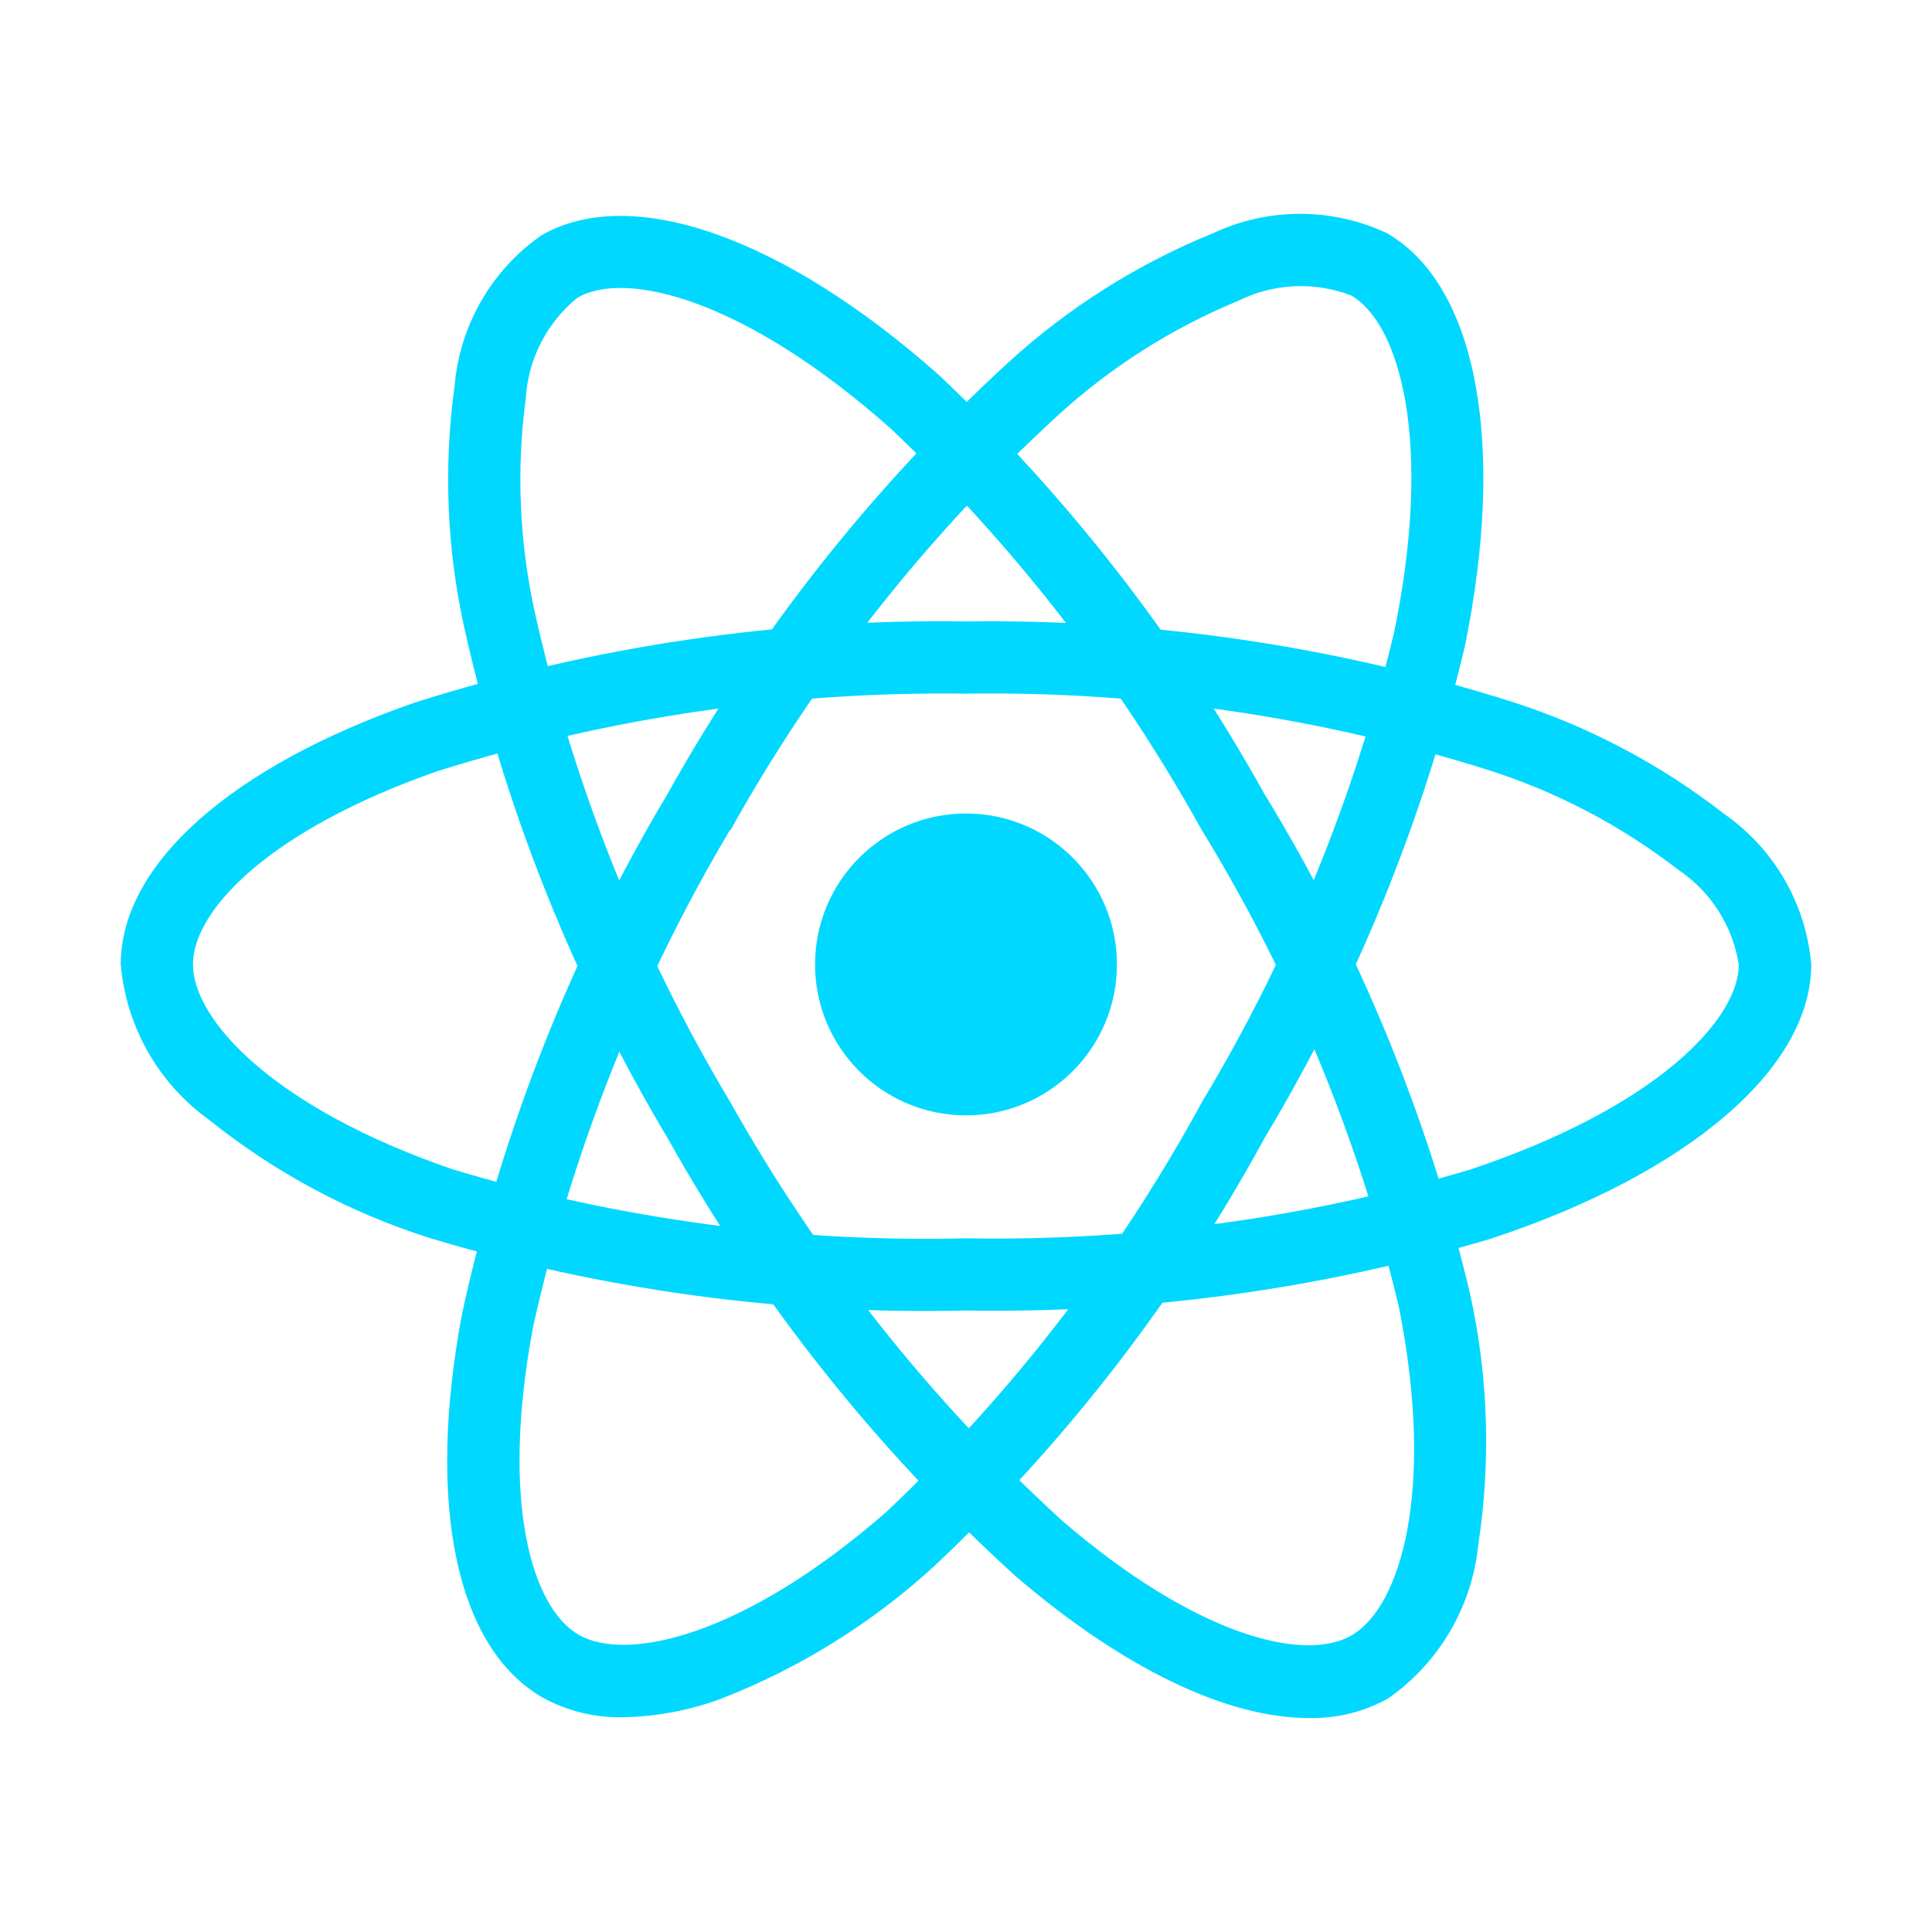
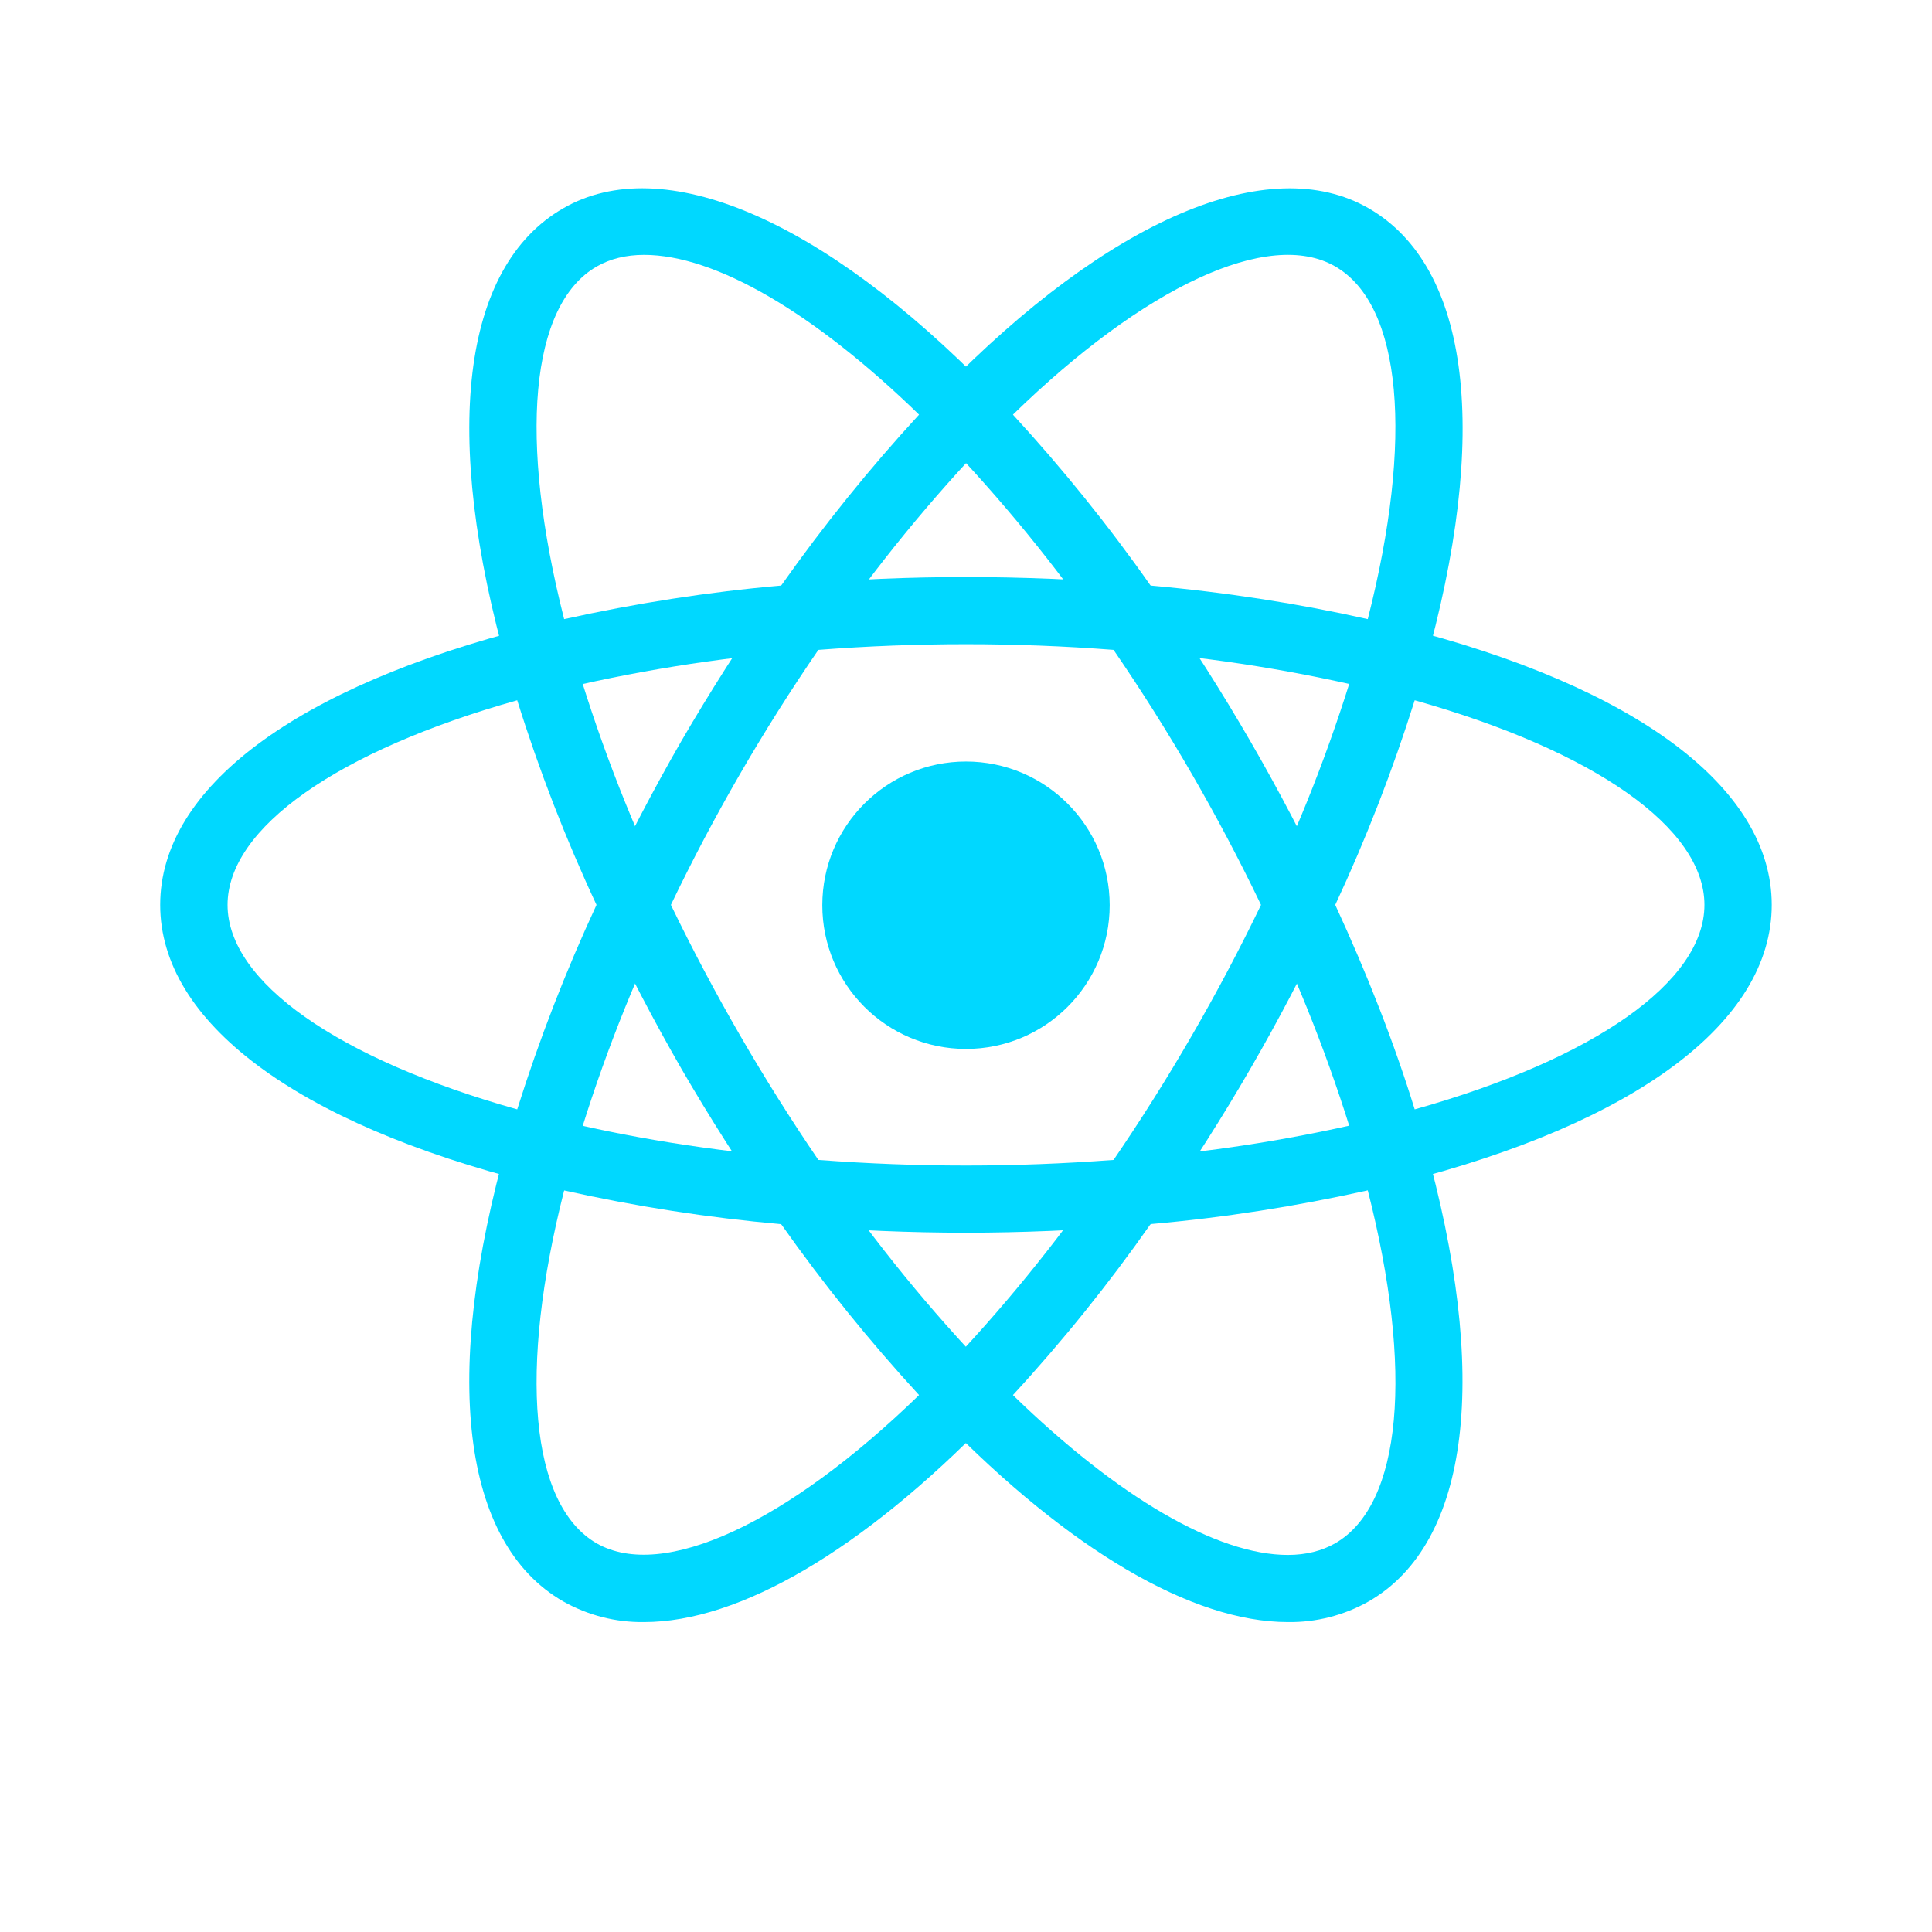
- <svg xmlns="http://www.w3.org/2000/svg" width="32px" height="32px" viewBox="0 0 32 32">
-   <circle cx="16" cy="15.974" r="2.5" style="fill:#00d8ff" />
-   <path d="M16,21.706a28.385,28.385,0,0,1-8.88-1.2,11.3,11.3,0,0,1-3.657-1.958A3.543,3.543,0,0,1,2,15.974c0-1.653,1.816-3.273,4.858-4.333A28.755,28.755,0,0,1,16,10.293a28.674,28.674,0,0,1,9.022,1.324,11.376,11.376,0,0,1,3.538,1.866A3.391,3.391,0,0,1,30,15.974c0,1.718-2.03,3.459-5.3,4.541A28.8,28.8,0,0,1,16,21.706Zm0-10.217a27.948,27.948,0,0,0-8.749,1.282c-2.8.977-4.055,2.313-4.055,3.2,0,.928,1.349,2.387,4.311,3.4A27.21,27.21,0,0,0,16,20.51a27.6,27.6,0,0,0,8.325-1.13C27.4,18.361,28.8,16.9,28.8,15.974a2.327,2.327,0,0,0-1.01-1.573,10.194,10.194,0,0,0-3.161-1.654A27.462,27.462,0,0,0,16,11.489Z" style="fill:#00d8ff" />
-   <path d="M10.32,28.443a2.639,2.639,0,0,1-1.336-.328c-1.432-.826-1.928-3.208-1.327-6.373a28.755,28.755,0,0,1,3.4-8.593h0A28.676,28.676,0,0,1,16.71,5.995a11.376,11.376,0,0,1,3.384-2.133,3.391,3.391,0,0,1,2.878,0c1.489.858,1.982,3.486,1.287,6.859a28.806,28.806,0,0,1-3.316,8.133,28.385,28.385,0,0,1-5.476,7.093,11.3,11.3,0,0,1-3.523,2.189A4.926,4.926,0,0,1,10.32,28.443Zm1.773-14.7a27.948,27.948,0,0,0-3.26,8.219c-.553,2.915-.022,4.668.75,5.114.8.463,2.742.024,5.1-2.036a27.209,27.209,0,0,0,5.227-6.79,27.6,27.6,0,0,0,3.181-7.776c.654-3.175.089-5.119-.713-5.581a2.327,2.327,0,0,0-1.868.089A10.194,10.194,0,0,0,17.5,6.9a27.464,27.464,0,0,0-5.4,6.849Z" style="fill:#00d8ff" />
-   <path d="M21.677,28.456c-1.355,0-3.076-.82-4.868-2.361a28.756,28.756,0,0,1-5.747-7.237h0a28.676,28.676,0,0,1-3.374-8.471,11.376,11.376,0,0,1-.158-4A3.391,3.391,0,0,1,8.964,3.9c1.487-.861,4.01.024,6.585,2.31a28.8,28.8,0,0,1,5.39,6.934,28.384,28.384,0,0,1,3.41,8.287,11.3,11.3,0,0,1,.137,4.146,3.543,3.543,0,0,1-1.494,2.555A2.59,2.59,0,0,1,21.677,28.456Zm-9.58-10.2a27.949,27.949,0,0,0,5.492,6.929c2.249,1.935,4.033,2.351,4.8,1.9.8-.465,1.39-2.363.782-5.434A27.212,27.212,0,0,0,19.9,13.74,27.6,27.6,0,0,0,14.755,7.1c-2.424-2.152-4.39-2.633-5.191-2.169a2.327,2.327,0,0,0-.855,1.662,10.194,10.194,0,0,0,.153,3.565,27.465,27.465,0,0,0,3.236,8.1Z" style="fill:#00d8ff" />
+ <svg xmlns="http://www.w3.org/2000/svg" width="24" height="24" viewBox="0 0 24 24" style="fill: rgba(0, 216, 255, 1);transform: ;msFilter:;">
+   <circle cx="12" cy="11.245" r="1.785" />
+   <path d="m7.002 14.794-.395-.101c-2.934-.741-4.617-2.001-4.617-3.452 0-1.452 1.684-2.711 4.617-3.452l.395-.1.111.391a19.507 19.507 0 0 0 1.136 2.983l.085.178-.085.178c-.46.963-.841 1.961-1.136 2.985l-.111.39zm-.577-6.095c-2.229.628-3.598 1.586-3.598 2.542 0 .954 1.368 1.913 3.598 2.54.273-.868.603-1.717.985-2.54a20.356 20.356 0 0 1-.985-2.542zm10.572 6.095-.11-.392a19.628 19.628 0 0 0-1.137-2.984l-.085-.177.085-.179c.46-.961.839-1.96 1.137-2.984l.11-.39.395.1c2.935.741 4.617 2 4.617 3.453 0 1.452-1.683 2.711-4.617 3.452l-.395.101zm-.41-3.553c.4.866.733 1.718.987 2.54 2.23-.627 3.599-1.586 3.599-2.54 0-.956-1.368-1.913-3.599-2.542a20.683 20.683 0 0 1-.987 2.542z" />
+   <path d="m6.419 8.695-.11-.39c-.826-2.908-.576-4.991.687-5.717 1.235-.715 3.222.13 5.303 2.265l.284.292-.284.291a19.718 19.718 0 0 0-2.02 2.474l-.113.162-.196.016a19.646 19.646 0 0 0-3.157.509l-.394.098zm1.582-5.529c-.224 0-.422.049-.589.145-.828.477-.974 2.138-.404 4.38.891-.197 1.79-.338 2.696-.417a21.058 21.058 0 0 1 1.713-2.123c-1.303-1.267-2.533-1.985-3.416-1.985zm7.997 16.984c-1.188 0-2.714-.896-4.298-2.522l-.283-.291.283-.29a19.827 19.827 0 0 0 2.021-2.477l.112-.16.194-.019a19.473 19.473 0 0 0 3.158-.507l.395-.1.111.391c.822 2.906.573 4.992-.688 5.718a1.978 1.978 0 0 1-1.005.257zm-3.415-2.82c1.302 1.267 2.533 1.986 3.415 1.986.225 0 .423-.05.589-.145.829-.478.976-2.142.404-4.384-.89.198-1.79.34-2.698.419a20.526 20.526 0 0 1-1.71 2.124z" />
+   <path d="m17.58 8.695-.395-.099a19.477 19.477 0 0 0-3.158-.509l-.194-.017-.112-.162A19.551 19.551 0 0 0 11.7 5.434l-.283-.291.283-.29c2.08-2.134 4.066-2.979 5.303-2.265 1.262.727 1.513 2.81.688 5.717l-.111.39zm-3.287-1.421c.954.085 1.858.228 2.698.417.571-2.242.425-3.903-.404-4.381-.824-.477-2.375.253-4.004 1.841.616.67 1.188 1.378 1.71 2.123zM8.001 20.15a1.983 1.983 0 0 1-1.005-.257c-1.263-.726-1.513-2.811-.688-5.718l.108-.391.395.1c.964.243 2.026.414 3.158.507l.194.019.113.16c.604.878 1.28 1.707 2.02 2.477l.284.29-.284.291c-1.583 1.627-3.109 2.522-4.295 2.522zm-.993-5.362c-.57 2.242-.424 3.906.404 4.384.825.47 2.371-.255 4.005-1.842a21.17 21.17 0 0 1-1.713-2.123 20.692 20.692 0 0 1-2.696-.419z" />
+   <path d="M12 15.313c-.687 0-1.392-.029-2.1-.088l-.196-.017-.113-.162a25.697 25.697 0 0 1-1.126-1.769 26.028 26.028 0 0 1-.971-1.859l-.084-.177.084-.179c.299-.632.622-1.252.971-1.858.347-.596.726-1.192 1.126-1.77l.113-.16.196-.018a25.148 25.148 0 0 1 4.198 0l.194.019.113.16a25.136 25.136 0 0 1 2.1 3.628l.083.179-.083.177a24.742 24.742 0 0 1-2.1 3.628l-.113.162-.194.017c-.706.057-1.412.087-2.098.087zm-1.834-.904c1.235.093 2.433.093 3.667 0a24.469 24.469 0 0 0 1.832-3.168 23.916 23.916 0 0 0-1.832-3.168 23.877 23.877 0 0 0-3.667 0 23.743 23.743 0 0 0-1.832 3.168 24.82 24.82 0 0 0 1.832 3.168z" />
</svg>
